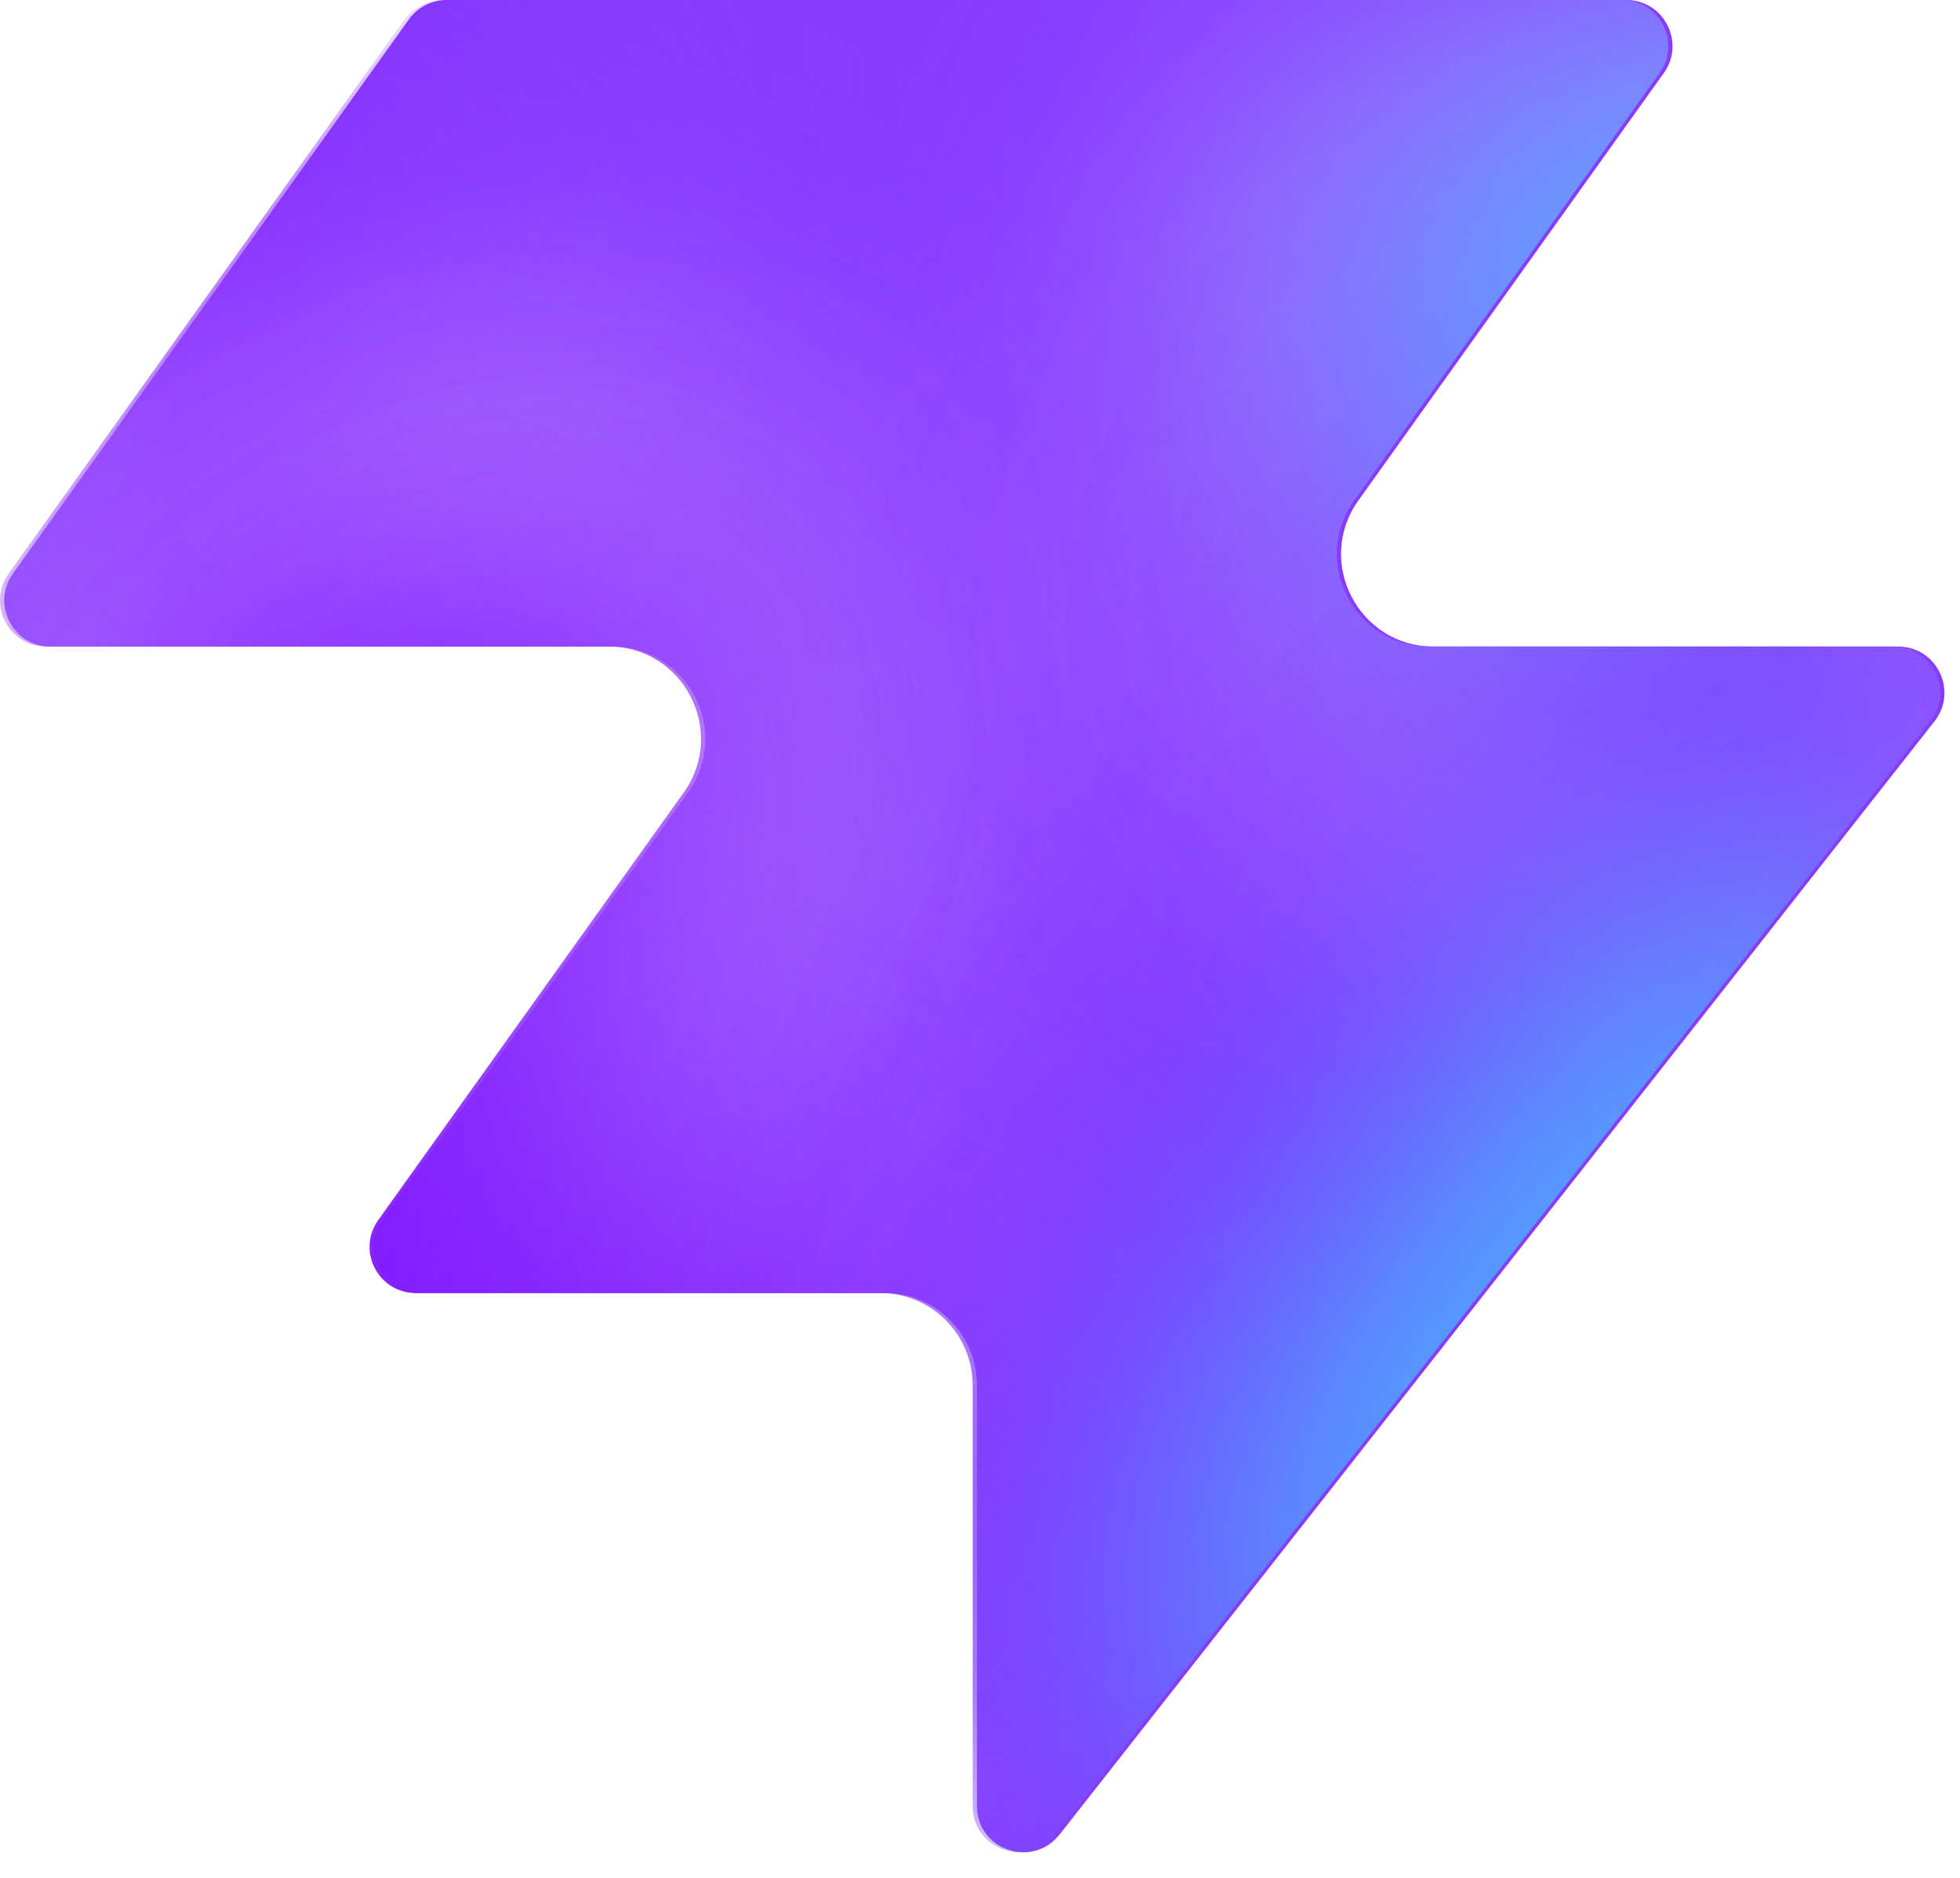
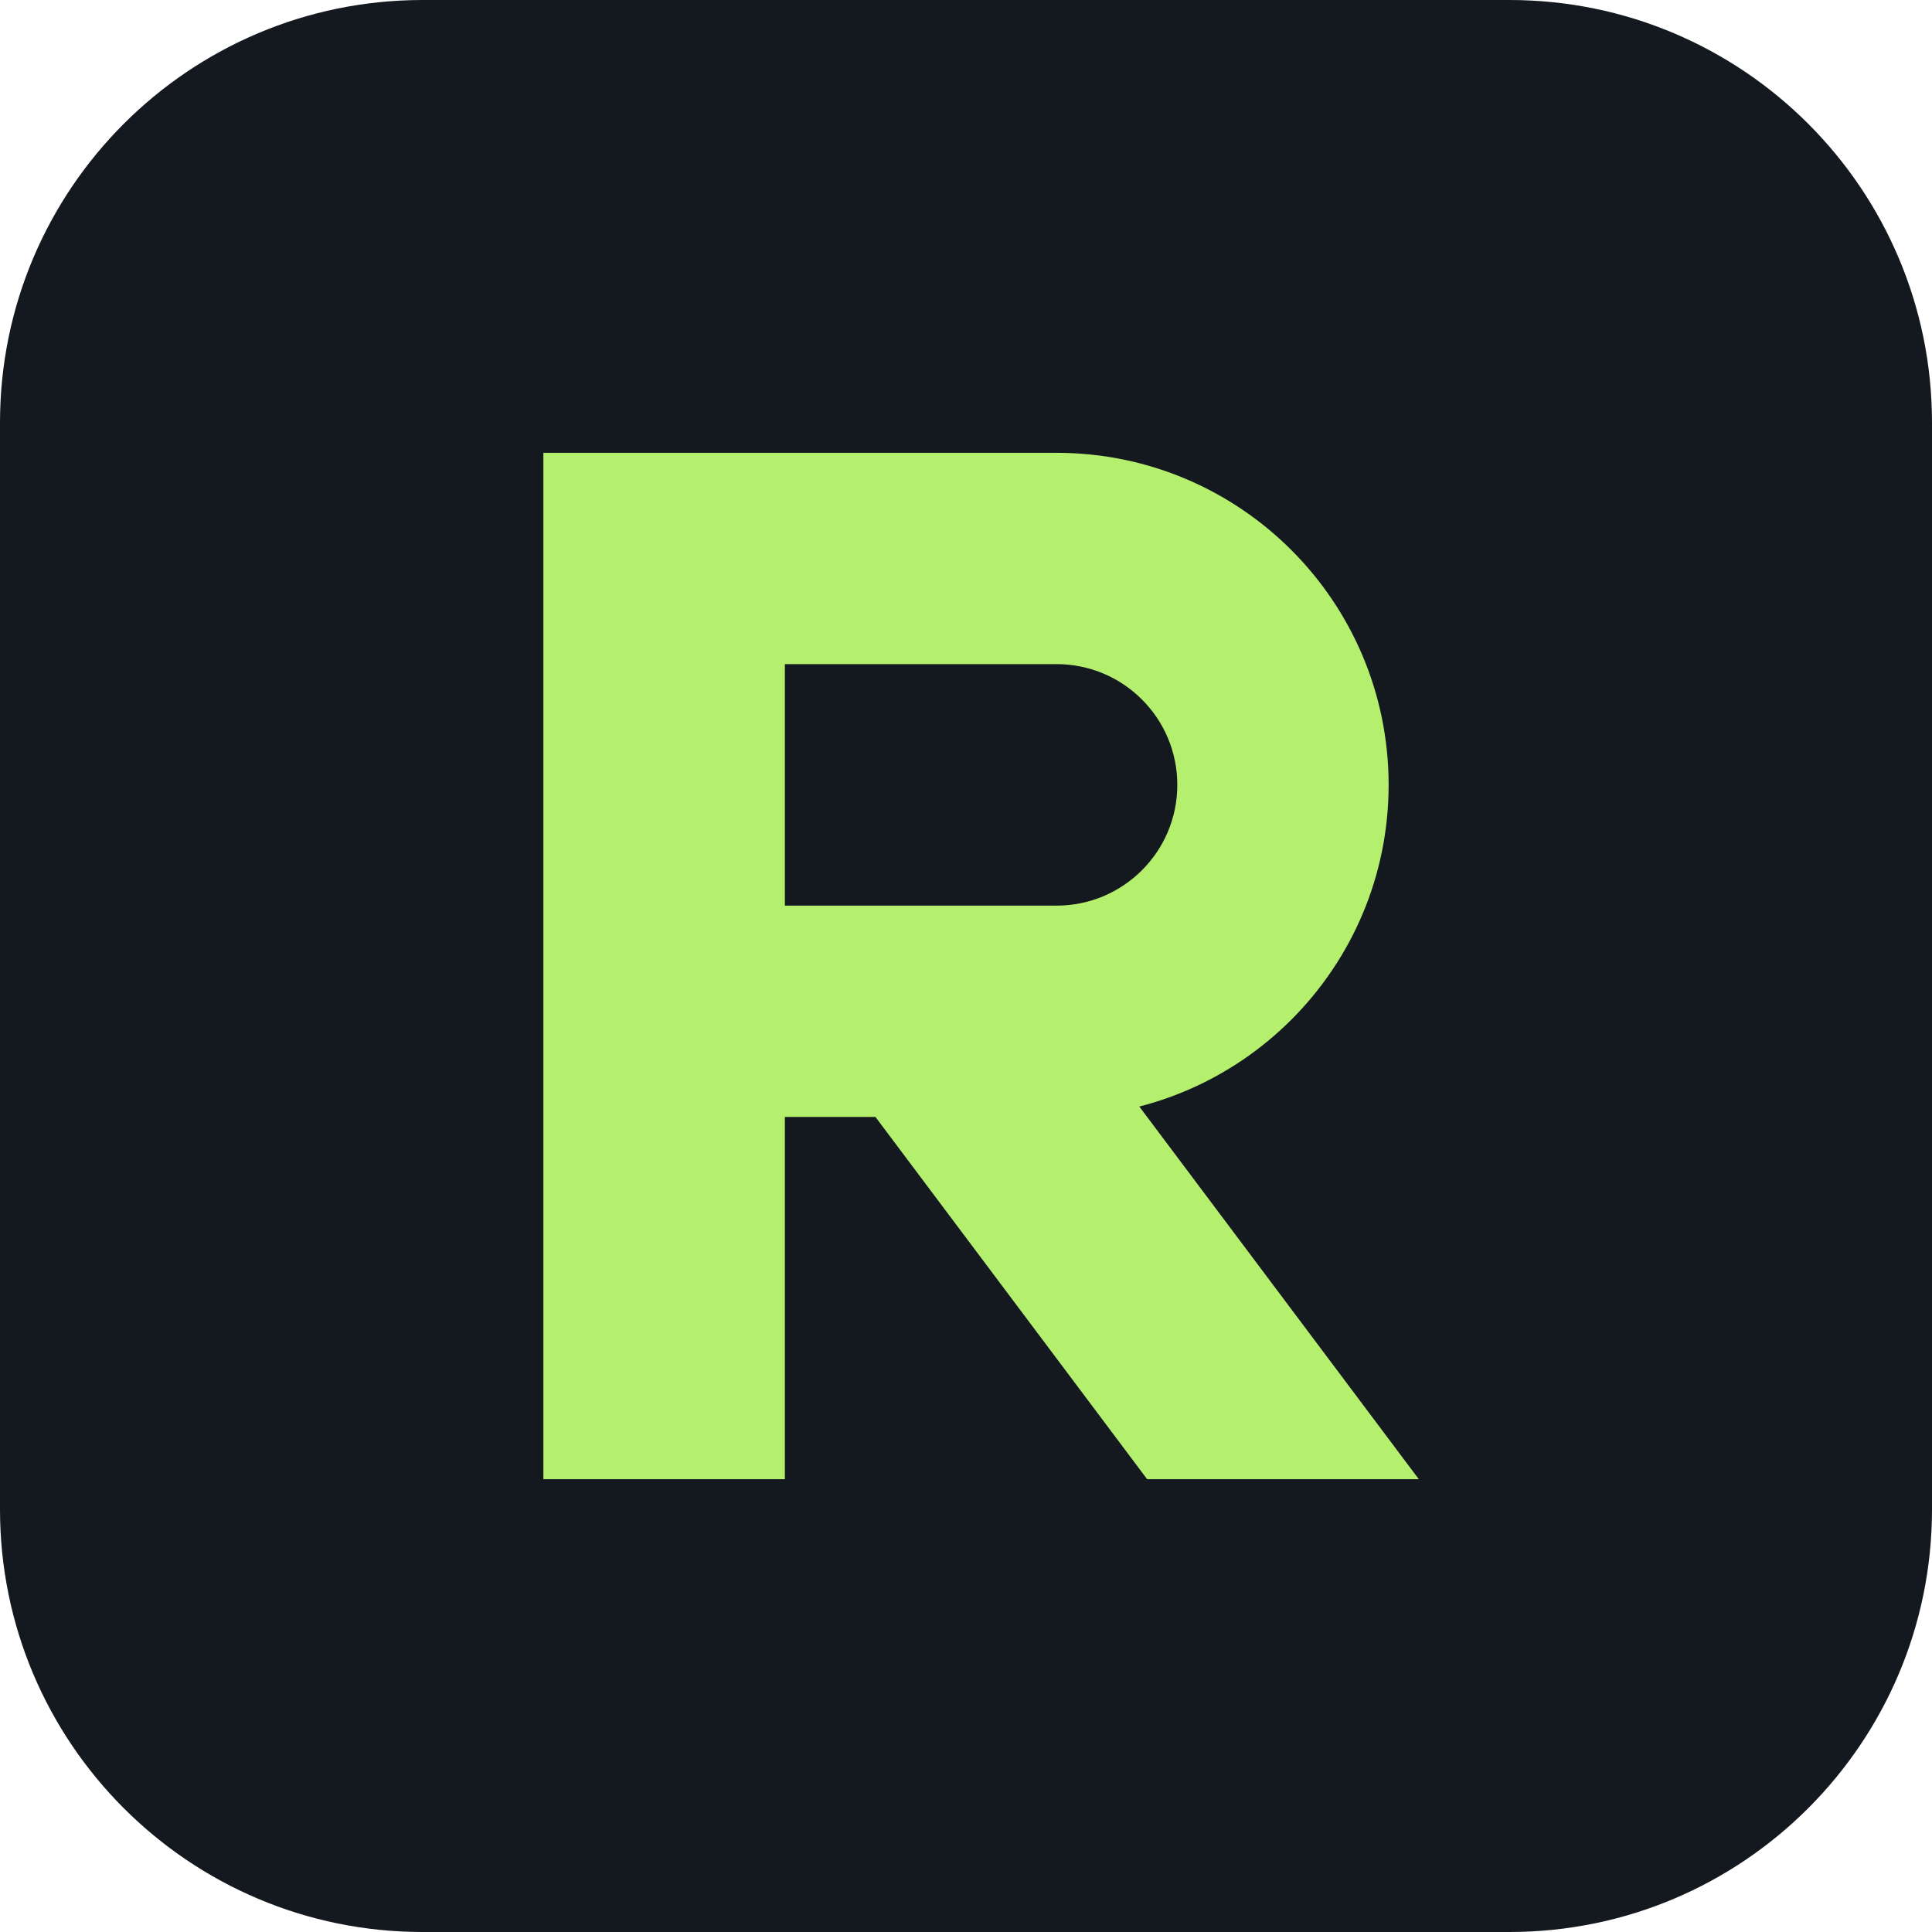
- <svg xmlns="http://www.w3.org/2000/svg" width="48" height="46" fill="none" viewBox="0 0 48 46">
-   <path fill="#863bff" d="M25.946 44.938c-.664.845-2.021.375-2.021-.698V33.937a2.26 2.26 0 0 0-2.262-2.262H10.287c-.92 0-1.456-1.04-.92-1.788l7.48-10.471c1.07-1.497 0-3.578-1.842-3.578H1.237c-.92 0-1.456-1.04-.92-1.788L10.013.474c.214-.297.556-.474.92-.474h28.894c.92 0 1.456 1.04.92 1.788l-7.48 10.471c-1.07 1.498 0 3.579 1.842 3.579h11.377c.943 0 1.473 1.088.89 1.83L25.947 44.94z" style="fill:#863bff;fill:color(display-p3 .525 .23 1);fill-opacity:1" />
-   <mask id="a" width="48" height="46" x="0" y="0" maskUnits="userSpaceOnUse" style="mask-type:alpha">
-     <path fill="#000" d="M25.842 44.938c-.664.844-2.021.375-2.021-.698V33.937a2.26 2.26 0 0 0-2.262-2.262H10.183c-.92 0-1.456-1.04-.92-1.788l7.48-10.471c1.07-1.498 0-3.579-1.842-3.579H1.133c-.92 0-1.456-1.04-.92-1.787L9.91.473c.214-.297.556-.474.92-.474h28.894c.92 0 1.456 1.04.92 1.788l-7.48 10.471c-1.07 1.498 0 3.578 1.842 3.578h11.377c.943 0 1.473 1.088.89 1.832L25.843 44.94z" style="fill:#000;fill-opacity:1" />
-   </mask>
-   <g mask="url(#a)">
-     <g filter="url(#b)">
-       <ellipse cx="5.508" cy="14.704" fill="#ede6ff" rx="5.508" ry="14.704" style="fill:#ede6ff;fill:color(display-p3 .927 .903 1);fill-opacity:1" transform="matrix(.00324 1 1 -.00324 -4.47 31.516)" />
-     </g>
-     <g filter="url(#c)">
-       <ellipse cx="10.399" cy="29.851" fill="#ede6ff" rx="10.399" ry="29.851" style="fill:#ede6ff;fill:color(display-p3 .927 .903 1);fill-opacity:1" transform="matrix(.00324 1 1 -.00324 -39.328 7.883)" />
-     </g>
-     <g filter="url(#d)">
-       <ellipse cx="5.508" cy="30.487" fill="#7e14ff" rx="5.508" ry="30.487" style="fill:#7e14ff;fill:color(display-p3 .492 .077 1);fill-opacity:1" transform="rotate(89.814 -25.913 -14.639)scale(1 -1)" />
-     </g>
-     <g filter="url(#e)">
-       <ellipse cx="5.508" cy="30.599" fill="#7e14ff" rx="5.508" ry="30.599" style="fill:#7e14ff;fill:color(display-p3 .492 .077 1);fill-opacity:1" transform="rotate(89.814 -32.644 -3.334)scale(1 -1)" />
-     </g>
-     <g filter="url(#f)">
-       <ellipse cx="5.508" cy="30.599" fill="#7e14ff" rx="5.508" ry="30.599" style="fill:#7e14ff;fill:color(display-p3 .492 .077 1);fill-opacity:1" transform="matrix(.00324 1 1 -.00324 -34.34 30.47)" />
-     </g>
-     <g filter="url(#g)">
-       <ellipse cx="14.072" cy="22.078" fill="#ede6ff" rx="14.072" ry="22.078" style="fill:#ede6ff;fill:color(display-p3 .927 .903 1);fill-opacity:1" transform="rotate(93.35 24.506 48.493)scale(-1 1)" />
-     </g>
-     <g filter="url(#h)">
-       <ellipse cx="3.47" cy="21.501" fill="#7e14ff" rx="3.47" ry="21.501" style="fill:#7e14ff;fill:color(display-p3 .492 .077 1);fill-opacity:1" transform="rotate(89.009 28.708 47.59)scale(-1 1)" />
-     </g>
-     <g filter="url(#i)">
-       <ellipse cx="3.47" cy="21.501" fill="#7e14ff" rx="3.47" ry="21.501" style="fill:#7e14ff;fill:color(display-p3 .492 .077 1);fill-opacity:1" transform="rotate(89.009 28.708 47.59)scale(-1 1)" />
-     </g>
-     <g filter="url(#j)">
-       <ellipse cx=".387" cy="8.972" fill="#7e14ff" rx="4.407" ry="29.108" style="fill:#7e14ff;fill:color(display-p3 .492 .077 1);fill-opacity:1" transform="rotate(39.51 .387 8.972)" />
-     </g>
-     <g filter="url(#k)">
-       <ellipse cx="47.523" cy="-6.092" fill="#7e14ff" rx="4.407" ry="29.108" style="fill:#7e14ff;fill:color(display-p3 .492 .077 1);fill-opacity:1" transform="rotate(37.892 47.523 -6.092)" />
-     </g>
-     <g filter="url(#l)">
-       <ellipse cx="41.412" cy="6.333" fill="#47bfff" rx="5.971" ry="9.665" style="fill:#47bfff;fill:color(display-p3 .28 .748 1);fill-opacity:1" transform="rotate(37.892 41.412 6.333)" />
-     </g>
-     <g filter="url(#m)">
-       <ellipse cx="-1.879" cy="38.332" fill="#7e14ff" rx="4.407" ry="29.108" style="fill:#7e14ff;fill:color(display-p3 .492 .077 1);fill-opacity:1" transform="rotate(37.892 -1.88 38.332)" />
-     </g>
-     <g filter="url(#n)">
-       <ellipse cx="-1.879" cy="38.332" fill="#7e14ff" rx="4.407" ry="29.108" style="fill:#7e14ff;fill:color(display-p3 .492 .077 1);fill-opacity:1" transform="rotate(37.892 -1.88 38.332)" />
-     </g>
-     <g filter="url(#o)">
-       <ellipse cx="35.651" cy="29.907" fill="#7e14ff" rx="4.407" ry="29.108" style="fill:#7e14ff;fill:color(display-p3 .492 .077 1);fill-opacity:1" transform="rotate(37.892 35.651 29.907)" />
-     </g>
-     <g filter="url(#p)">
-       <ellipse cx="38.418" cy="32.4" fill="#47bfff" rx="5.971" ry="15.297" style="fill:#47bfff;fill:color(display-p3 .28 .748 1);fill-opacity:1" transform="rotate(37.892 38.418 32.4)" />
-     </g>
+ <svg xmlns="http://www.w3.org/2000/svg" viewBox="0 0 128 128" width="128" height="128">
+   <rect width="128" height="128" rx="28" fill="#14181f" />
+   <g fill="#b4f06e">
+     <path fill-rule="evenodd" d="M36 30h34a22 22 0 0 1 0 44H52v24H36zm16 14v16h18a8 8 0 0 0 0-16z" />
+     <path d="M55 70h18l21 28H76z" />
  </g>
-   <defs>
-     <filter id="b" width="60.045" height="41.654" x="-19.77" y="16.149" color-interpolation-filters="sRGB" filterUnits="userSpaceOnUse">
-       <feFlood flood-opacity="0" result="BackgroundImageFix" />
-       <feBlend in="SourceGraphic" in2="BackgroundImageFix" result="shape" />
-       <feGaussianBlur result="effect1_foregroundBlur_2002_17158" stdDeviation="7.659" />
-     </filter>
-     <filter id="c" width="90.34" height="51.437" x="-54.613" y="-7.533" color-interpolation-filters="sRGB" filterUnits="userSpaceOnUse">
-       <feFlood flood-opacity="0" result="BackgroundImageFix" />
-       <feBlend in="SourceGraphic" in2="BackgroundImageFix" result="shape" />
-       <feGaussianBlur result="effect1_foregroundBlur_2002_17158" stdDeviation="7.659" />
-     </filter>
-     <filter id="d" width="79.355" height="29.4" x="-49.64" y="2.03" color-interpolation-filters="sRGB" filterUnits="userSpaceOnUse">
-       <feFlood flood-opacity="0" result="BackgroundImageFix" />
-       <feBlend in="SourceGraphic" in2="BackgroundImageFix" result="shape" />
-       <feGaussianBlur result="effect1_foregroundBlur_2002_17158" stdDeviation="4.596" />
-     </filter>
-     <filter id="e" width="79.579" height="29.4" x="-45.045" y="20.029" color-interpolation-filters="sRGB" filterUnits="userSpaceOnUse">
-       <feFlood flood-opacity="0" result="BackgroundImageFix" />
-       <feBlend in="SourceGraphic" in2="BackgroundImageFix" result="shape" />
-       <feGaussianBlur result="effect1_foregroundBlur_2002_17158" stdDeviation="4.596" />
-     </filter>
-     <filter id="f" width="79.579" height="29.4" x="-43.513" y="21.178" color-interpolation-filters="sRGB" filterUnits="userSpaceOnUse">
-       <feFlood flood-opacity="0" result="BackgroundImageFix" />
-       <feBlend in="SourceGraphic" in2="BackgroundImageFix" result="shape" />
-       <feGaussianBlur result="effect1_foregroundBlur_2002_17158" stdDeviation="4.596" />
-     </filter>
-     <filter id="g" width="74.749" height="58.852" x="15.756" y="-17.901" color-interpolation-filters="sRGB" filterUnits="userSpaceOnUse">
-       <feFlood flood-opacity="0" result="BackgroundImageFix" />
-       <feBlend in="SourceGraphic" in2="BackgroundImageFix" result="shape" />
-       <feGaussianBlur result="effect1_foregroundBlur_2002_17158" stdDeviation="7.659" />
-     </filter>
-     <filter id="h" width="61.377" height="25.362" x="23.548" y="2.284" color-interpolation-filters="sRGB" filterUnits="userSpaceOnUse">
-       <feFlood flood-opacity="0" result="BackgroundImageFix" />
-       <feBlend in="SourceGraphic" in2="BackgroundImageFix" result="shape" />
-       <feGaussianBlur result="effect1_foregroundBlur_2002_17158" stdDeviation="4.596" />
-     </filter>
-     <filter id="i" width="61.377" height="25.362" x="23.548" y="2.284" color-interpolation-filters="sRGB" filterUnits="userSpaceOnUse">
-       <feFlood flood-opacity="0" result="BackgroundImageFix" />
-       <feBlend in="SourceGraphic" in2="BackgroundImageFix" result="shape" />
-       <feGaussianBlur result="effect1_foregroundBlur_2002_17158" stdDeviation="4.596" />
-     </filter>
-     <filter id="j" width="56.045" height="63.649" x="-27.636" y="-22.853" color-interpolation-filters="sRGB" filterUnits="userSpaceOnUse">
-       <feFlood flood-opacity="0" result="BackgroundImageFix" />
-       <feBlend in="SourceGraphic" in2="BackgroundImageFix" result="shape" />
-       <feGaussianBlur result="effect1_foregroundBlur_2002_17158" stdDeviation="4.596" />
-     </filter>
-     <filter id="k" width="54.814" height="64.646" x="20.116" y="-38.415" color-interpolation-filters="sRGB" filterUnits="userSpaceOnUse">
-       <feFlood flood-opacity="0" result="BackgroundImageFix" />
-       <feBlend in="SourceGraphic" in2="BackgroundImageFix" result="shape" />
-       <feGaussianBlur result="effect1_foregroundBlur_2002_17158" stdDeviation="4.596" />
-     </filter>
-     <filter id="l" width="33.541" height="35.313" x="24.641" y="-11.323" color-interpolation-filters="sRGB" filterUnits="userSpaceOnUse">
-       <feFlood flood-opacity="0" result="BackgroundImageFix" />
-       <feBlend in="SourceGraphic" in2="BackgroundImageFix" result="shape" />
-       <feGaussianBlur result="effect1_foregroundBlur_2002_17158" stdDeviation="4.596" />
-     </filter>
-     <filter id="m" width="54.814" height="64.646" x="-29.286" y="6.009" color-interpolation-filters="sRGB" filterUnits="userSpaceOnUse">
-       <feFlood flood-opacity="0" result="BackgroundImageFix" />
-       <feBlend in="SourceGraphic" in2="BackgroundImageFix" result="shape" />
-       <feGaussianBlur result="effect1_foregroundBlur_2002_17158" stdDeviation="4.596" />
-     </filter>
-     <filter id="n" width="54.814" height="64.646" x="-29.286" y="6.009" color-interpolation-filters="sRGB" filterUnits="userSpaceOnUse">
-       <feFlood flood-opacity="0" result="BackgroundImageFix" />
-       <feBlend in="SourceGraphic" in2="BackgroundImageFix" result="shape" />
-       <feGaussianBlur result="effect1_foregroundBlur_2002_17158" stdDeviation="4.596" />
-     </filter>
-     <filter id="o" width="54.814" height="64.646" x="8.244" y="-2.416" color-interpolation-filters="sRGB" filterUnits="userSpaceOnUse">
-       <feFlood flood-opacity="0" result="BackgroundImageFix" />
-       <feBlend in="SourceGraphic" in2="BackgroundImageFix" result="shape" />
-       <feGaussianBlur result="effect1_foregroundBlur_2002_17158" stdDeviation="4.596" />
-     </filter>
-     <filter id="p" width="39.409" height="43.623" x="18.713" y="10.588" color-interpolation-filters="sRGB" filterUnits="userSpaceOnUse">
-       <feFlood flood-opacity="0" result="BackgroundImageFix" />
-       <feBlend in="SourceGraphic" in2="BackgroundImageFix" result="shape" />
-       <feGaussianBlur result="effect1_foregroundBlur_2002_17158" stdDeviation="4.596" />
-     </filter>
-   </defs>
</svg>
